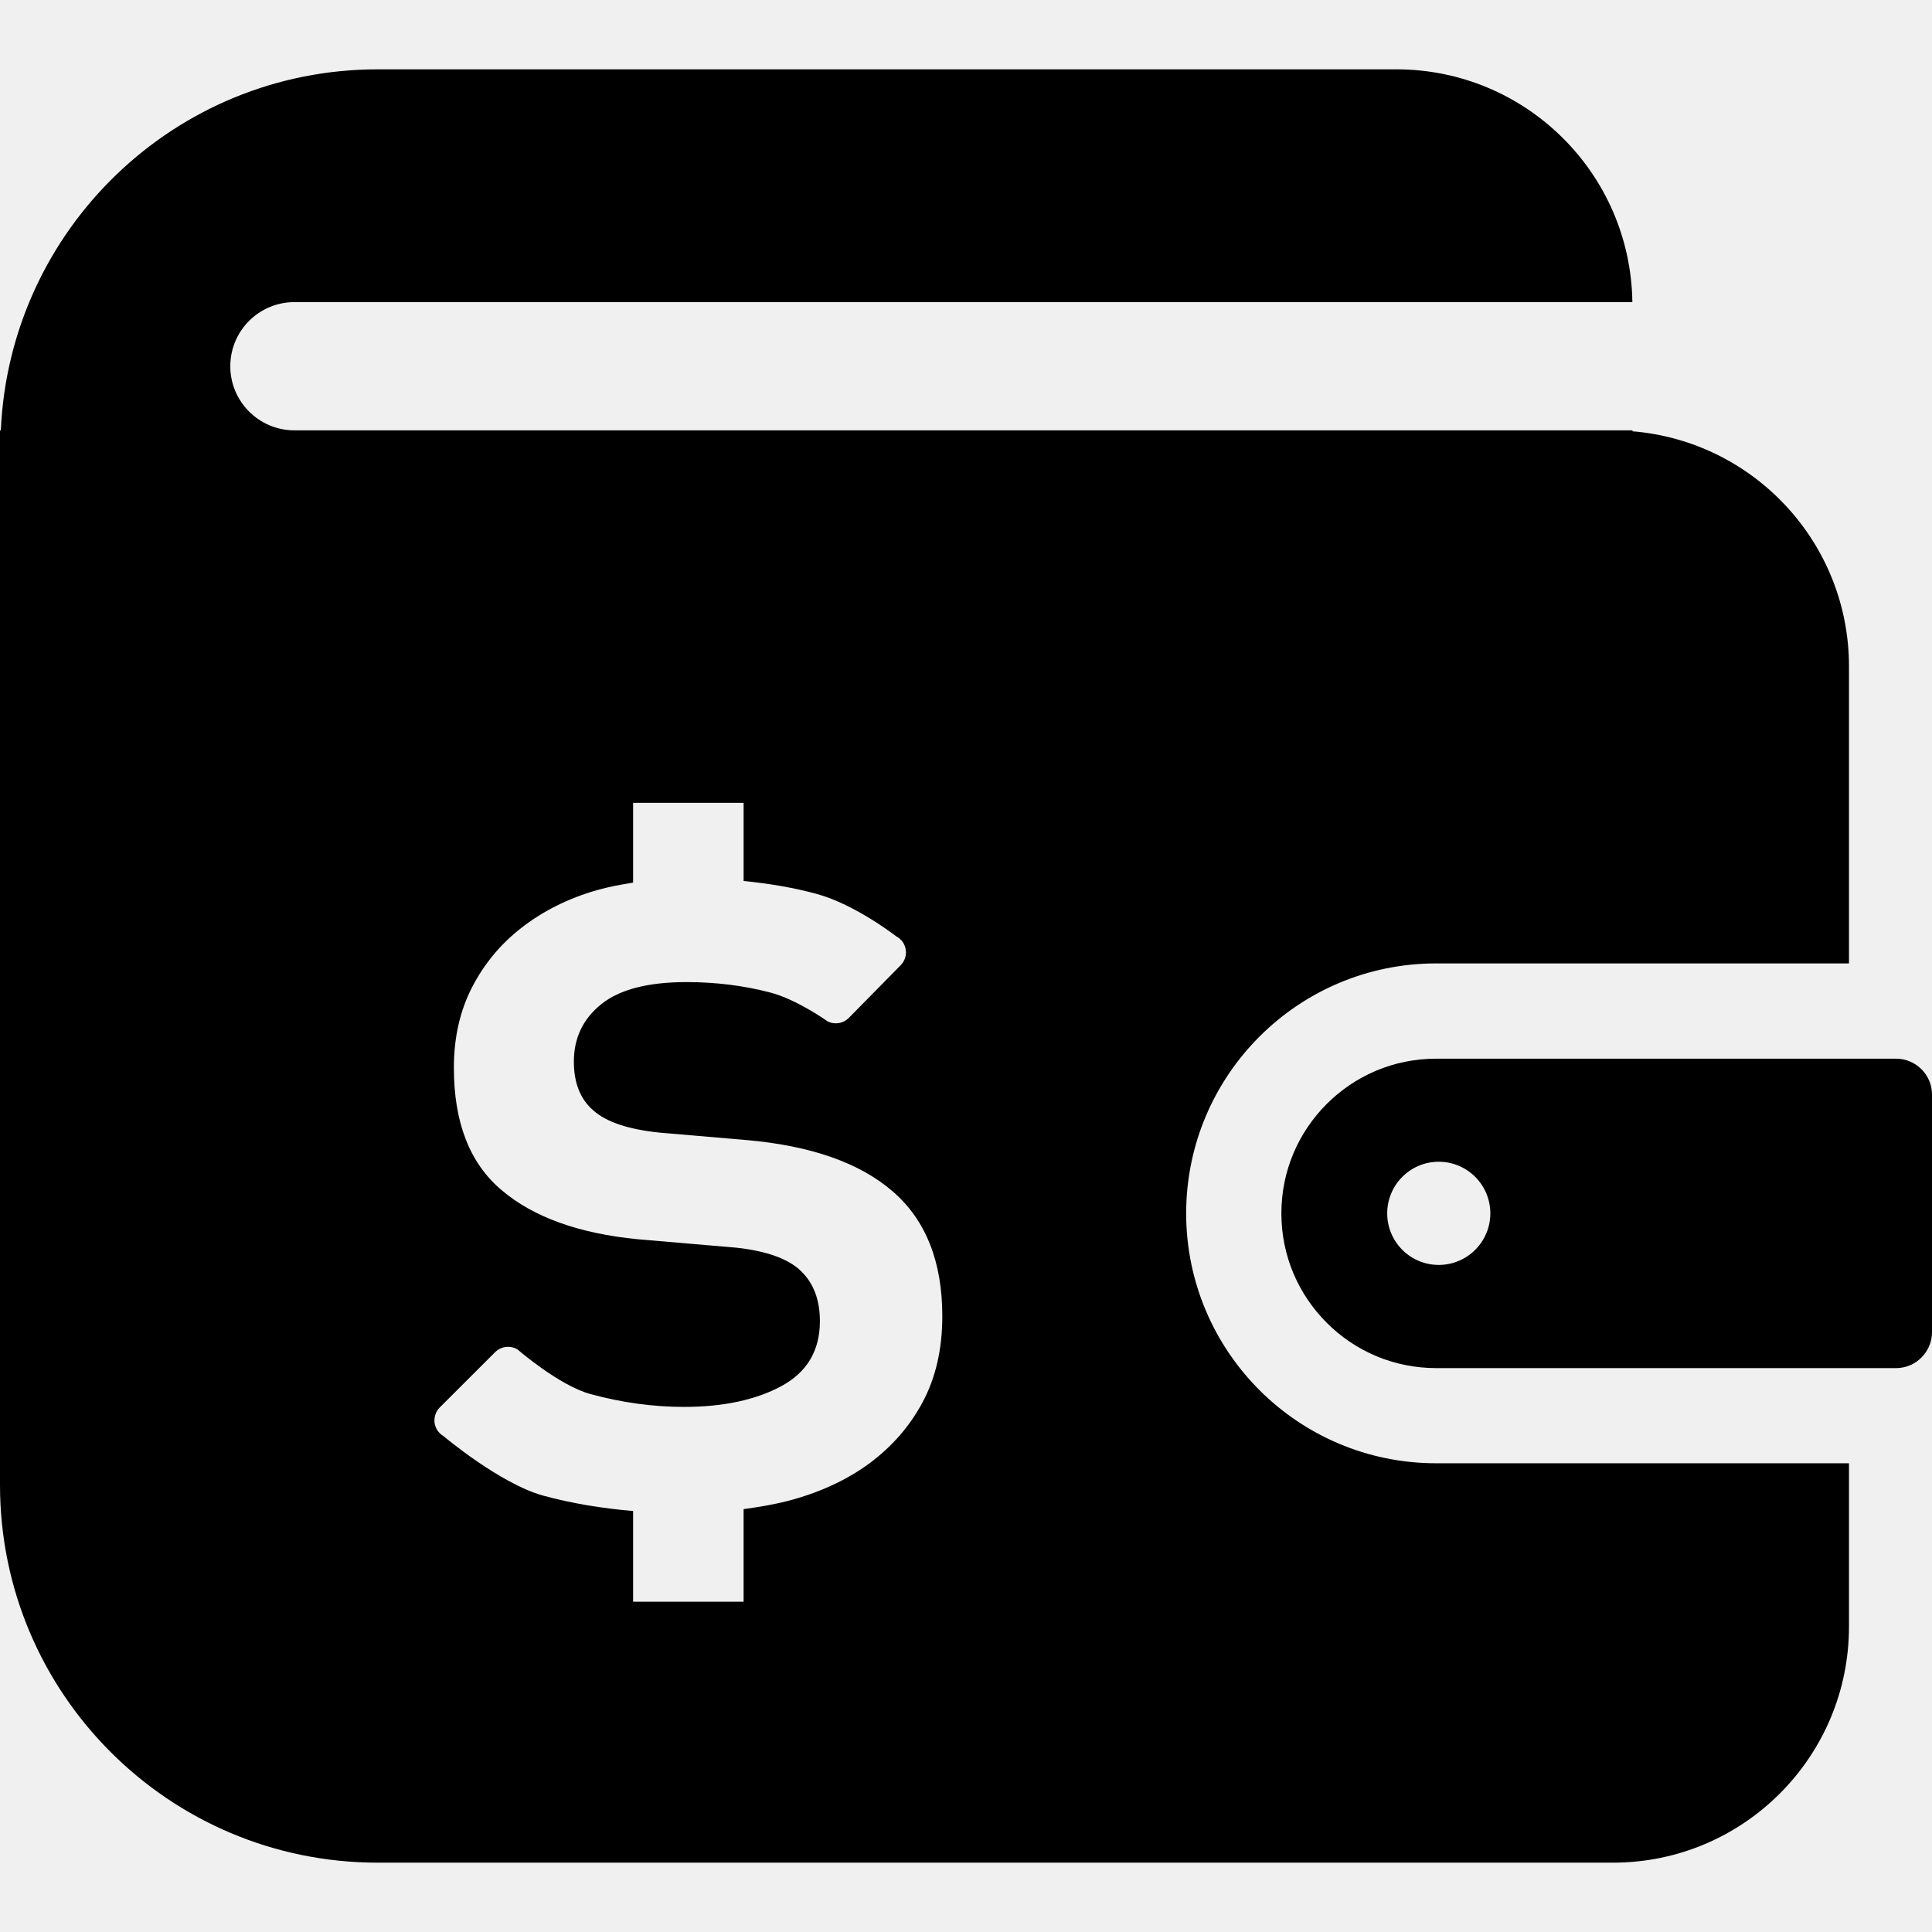
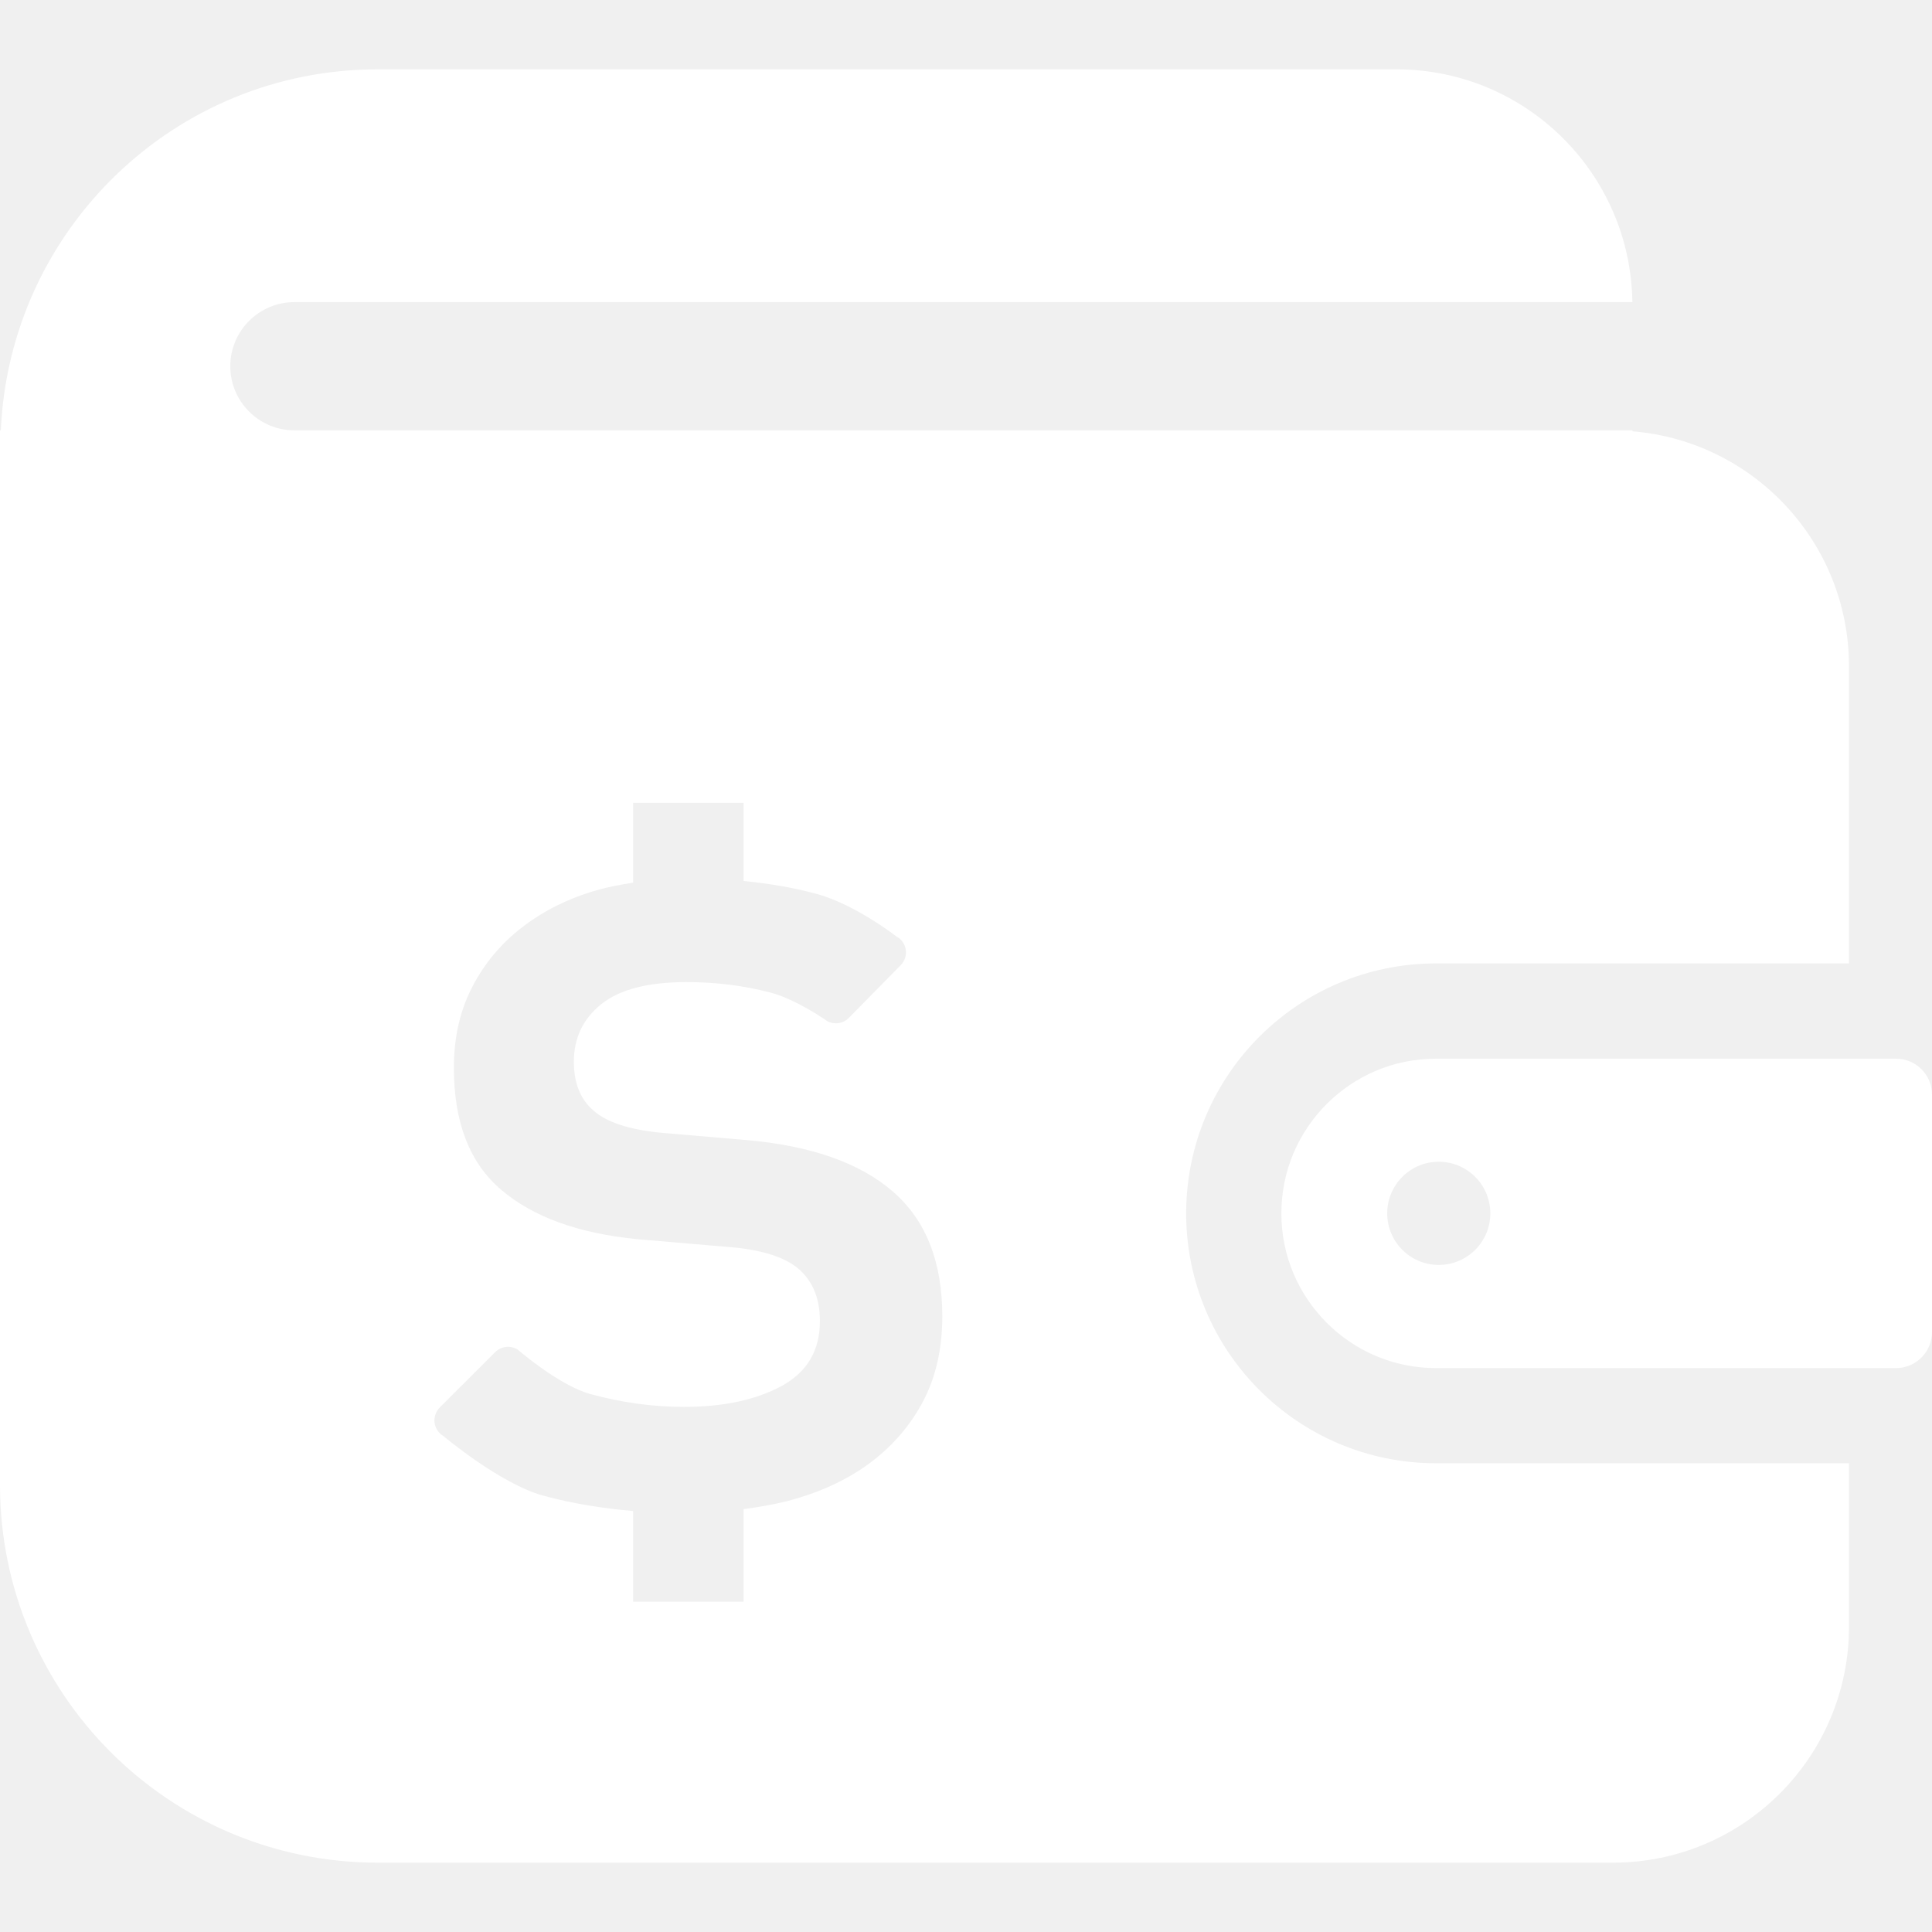
<svg xmlns="http://www.w3.org/2000/svg" version="1.1" id="_x32_" width="800px" height="800px" viewBox="0 0 512 512" xml:space="preserve">
  <style type="text/css">

- 	.st0{fill:#000000;}
+ 	.st0{fill:#ffffff;}

</style>
  <g>
    <path class="st0" d="M502.469,280.563H380.594c-11.375,0-21.547,4.563-29,12c-7.438,7.453-12.016,17.625-12.016,29   c0,11.344,4.578,21.531,12.016,28.984c7.453,7.453,17.625,12,29,12.016h121.875c5.25,0,9.531-4.281,9.531-9.547v-62.922   C512,284.813,507.719,280.563,502.469,280.563z M381.281,335.219c-7.547,0-13.656-6.125-13.656-13.656   c0-7.563,6.109-13.688,13.656-13.688s13.672,6.125,13.672,13.688C394.953,329.094,388.828,335.219,381.281,335.219z" />
    <path class="st0" d="M314.344,321.563c0.031-36.594,29.656-66.234,66.25-66.25H490v-78.719c0-32.781-25.25-59.656-57.375-62.297   v-0.25H78.031c-9.375,0-17-7.609-17-16.984c0-9.406,7.625-17,17-17h354.563c-0.469-34.141-28.281-61.688-62.531-61.688H100.094   c-53.781,0-97.531,42.453-99.875,95.672H0v4.422v72.813v202.25c0,55.281,44.813,100.094,100.094,100.094h327.359   C462,493.625,490,465.609,490,431.063v-43.281H380.594C344,387.781,314.375,358.125,314.344,321.563z M244.531,371.547   c-3.469,6.5-8.25,11.922-14.281,16.375c-6.063,4.422-13.297,7.734-21.719,9.906c-3.688,0.922-7.547,1.578-11.469,2.109v24.531   h-29.281v-24.031c-8.344-0.719-16.313-2.031-23.813-4.078c-11.469-3.141-26.484-15.813-26.484-15.813   c-1.281-0.75-2.141-2.078-2.328-3.547c-0.156-1.469,0.328-2.938,1.375-4l14.672-14.656c1.594-1.578,4.047-1.875,5.953-0.719   c0,0,10.969,9.531,19.313,11.813c8.313,2.266,16.563,3.406,24.797,3.406c10.391,0,18.984-1.844,25.797-5.5   c6.813-3.703,10.219-9.406,10.219-17.219c0-5.625-1.656-10.047-5.047-13.313c-3.344-3.219-9.016-5.266-17.016-6.156l-26.281-2.25   c-15.563-1.531-27.594-5.859-36-13c-8.469-7.125-12.656-17.953-12.656-32.422c0-8.016,1.609-15.141,4.859-21.422   c3.25-6.266,7.672-11.563,13.297-15.875c5.625-4.328,12.172-7.594,19.625-9.75c3.125-0.906,6.406-1.5,9.719-2.031v-21.141h29.281   v20.703c6.844,0.688,13.344,1.781,19.406,3.438c10.266,2.813,21.063,11.25,21.063,11.25c1.344,0.688,2.281,2.016,2.5,3.516   c0.234,1.516-0.266,3.016-1.344,4.125l-13.75,13.969c-1.469,1.484-3.734,1.859-5.609,0.906c0,0-8.141-5.813-15.188-7.641   c-7.047-1.844-14.422-2.766-22.234-2.766c-10.156,0-17.688,1.953-22.531,5.828c-4.875,3.906-7.297,9-7.297,15.25   c0,5.641,1.703,9.969,5.203,12.969c3.438,3.047,9.281,5,17.5,5.844l23.031,1.969c17.094,1.5,30,6.031,38.766,13.609   s13.141,18.609,13.141,33.078C249.719,357.5,247.984,365.063,244.531,371.547z" />
  </g>
</svg>
